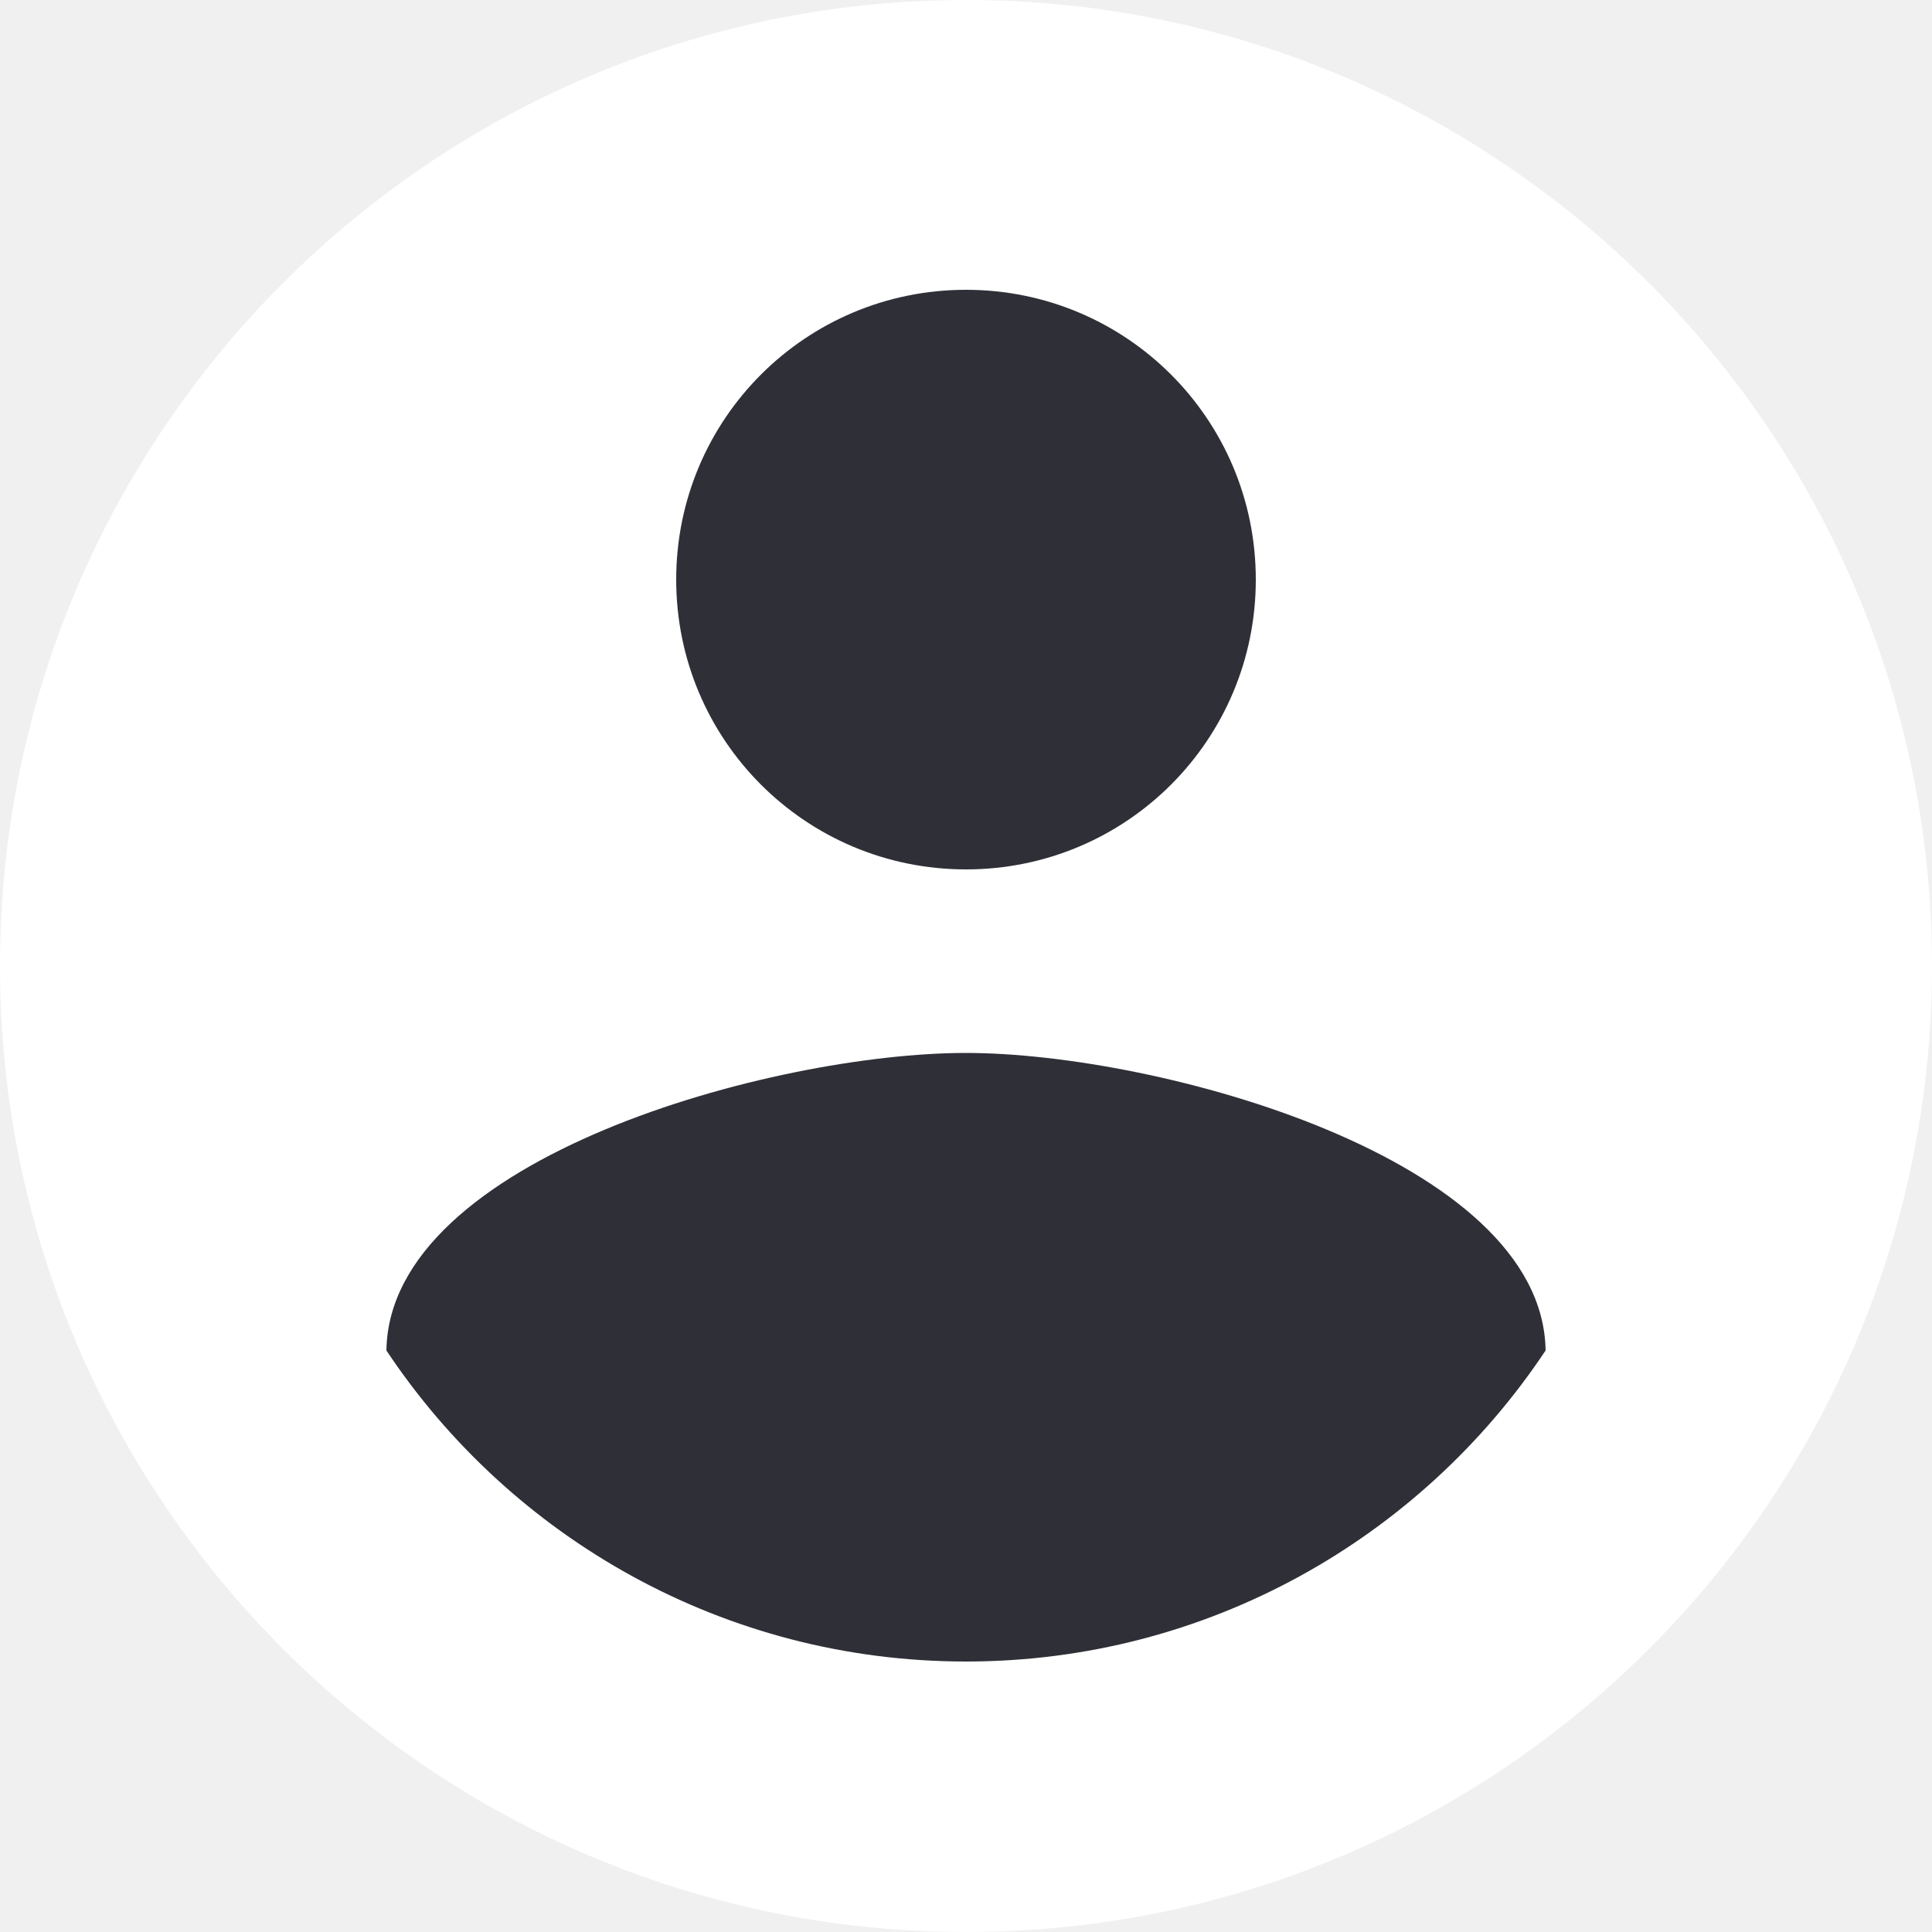
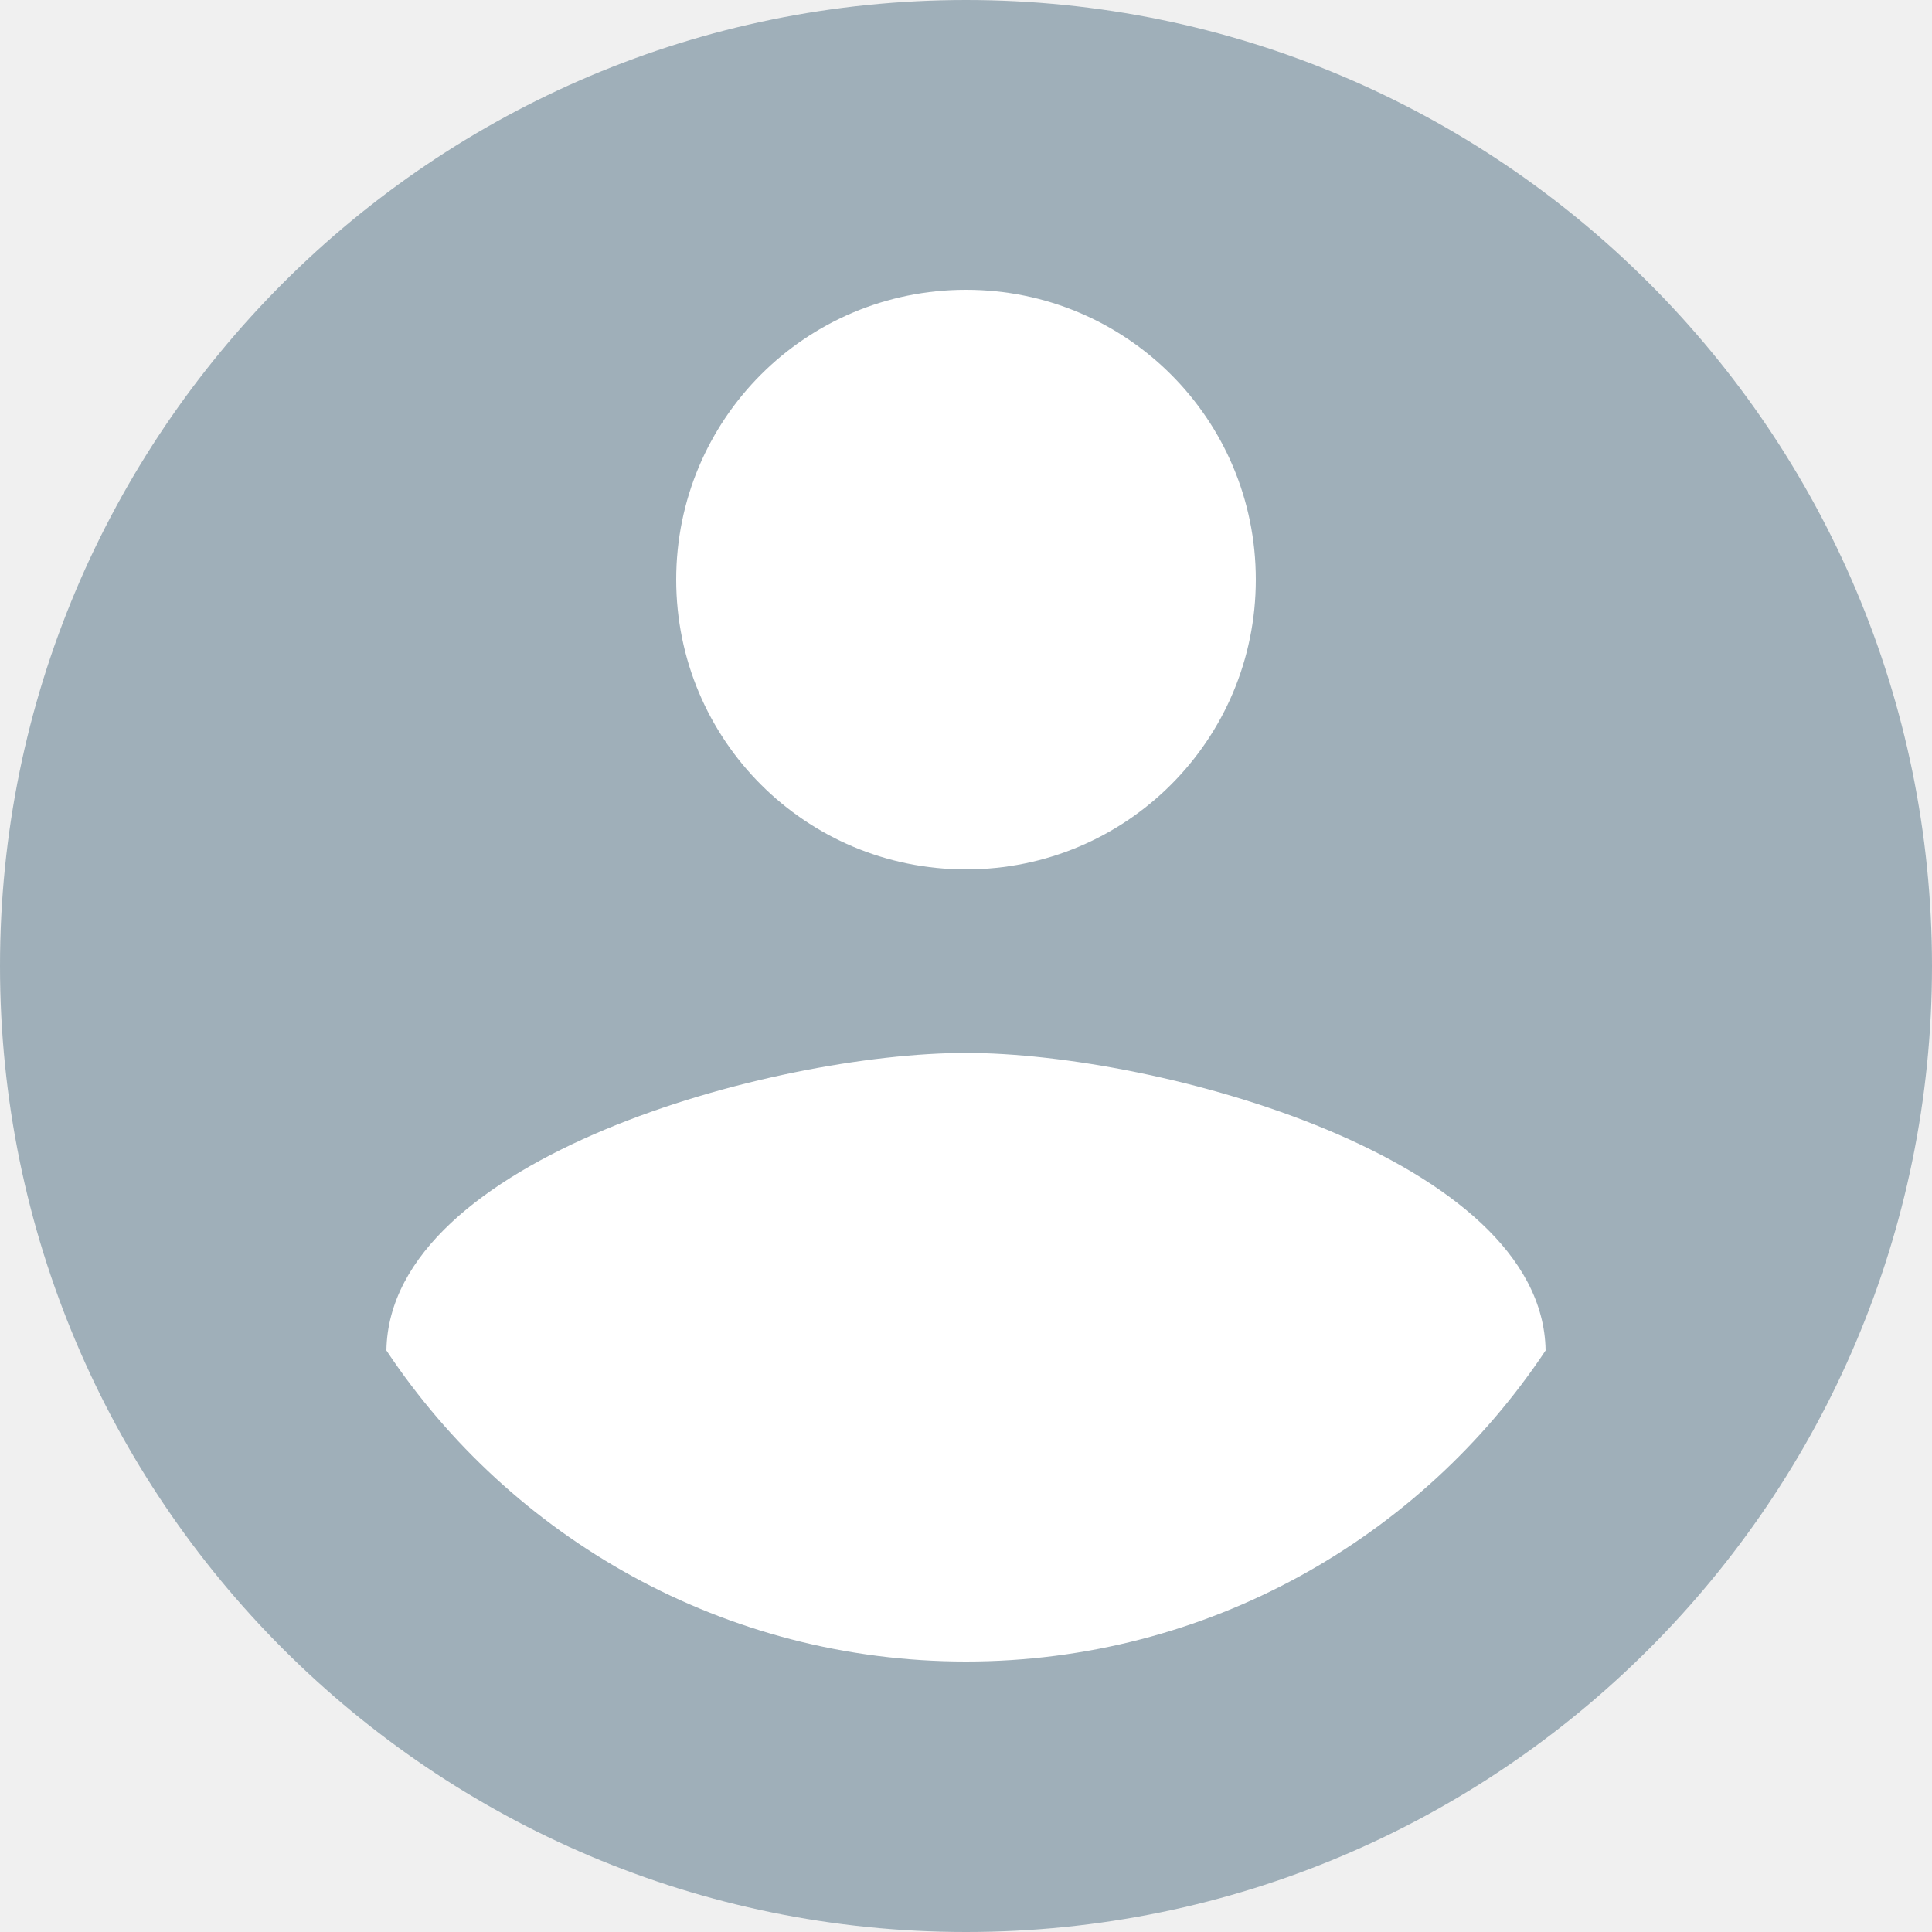
<svg xmlns="http://www.w3.org/2000/svg" width="100%" height="100%" viewBox="0 0 20 20" fill="none">
-   <path d="M10 0C4.48 0 0 4.48 0 10C0 15.52 4.48 20 10 20C15.52 20 20 15.52 20 10C20 4.48 15.52 0 10 0Z" class="account-icon-background" fill="white" />
-   <path d="M10 3C11.66 3 13 4.34 13 6C13 7.66 11.66 9 10 9C8.34 9 7 7.66 7 6C7 4.34 8.34 3 10 3Z" class="account-icon-body" fill="#2F2F38" />
-   <path d="M10 17.2C7.5 17.2 5.29 15.92 4 13.98C4.03 11.99 8 10.9 10 10.9C11.99 10.9 15.97 11.99 16 13.98C14.71 15.92 12.5 17.2 10 17.2Z" class="account-icon-body" fill="#2F2F38" />
+   <path d="M10 0C4.48 0 0 4.48 0 10C0 15.52 4.48 20 10 20C15.52 20 20 15.52 20 10C20 4.48 15.52 0 10 0Z" class="account-icon-background" fill="#9FAFB9" />
+   <path d="M10 3C11.66 3 13 4.34 13 6C13 7.66 11.66 9 10 9C8.34 9 7 7.66 7 6C7 4.34 8.34 3 10 3Z" class="account-icon-body" fill="white" />
+   <path d="M10 17.2C7.5 17.2 5.29 15.92 4 13.98C4.03 11.99 8 10.9 10 10.9C11.99 10.9 15.97 11.99 16 13.98C14.71 15.92 12.5 17.2 10 17.2Z" class="account-icon-body" fill="white" />
</svg>
